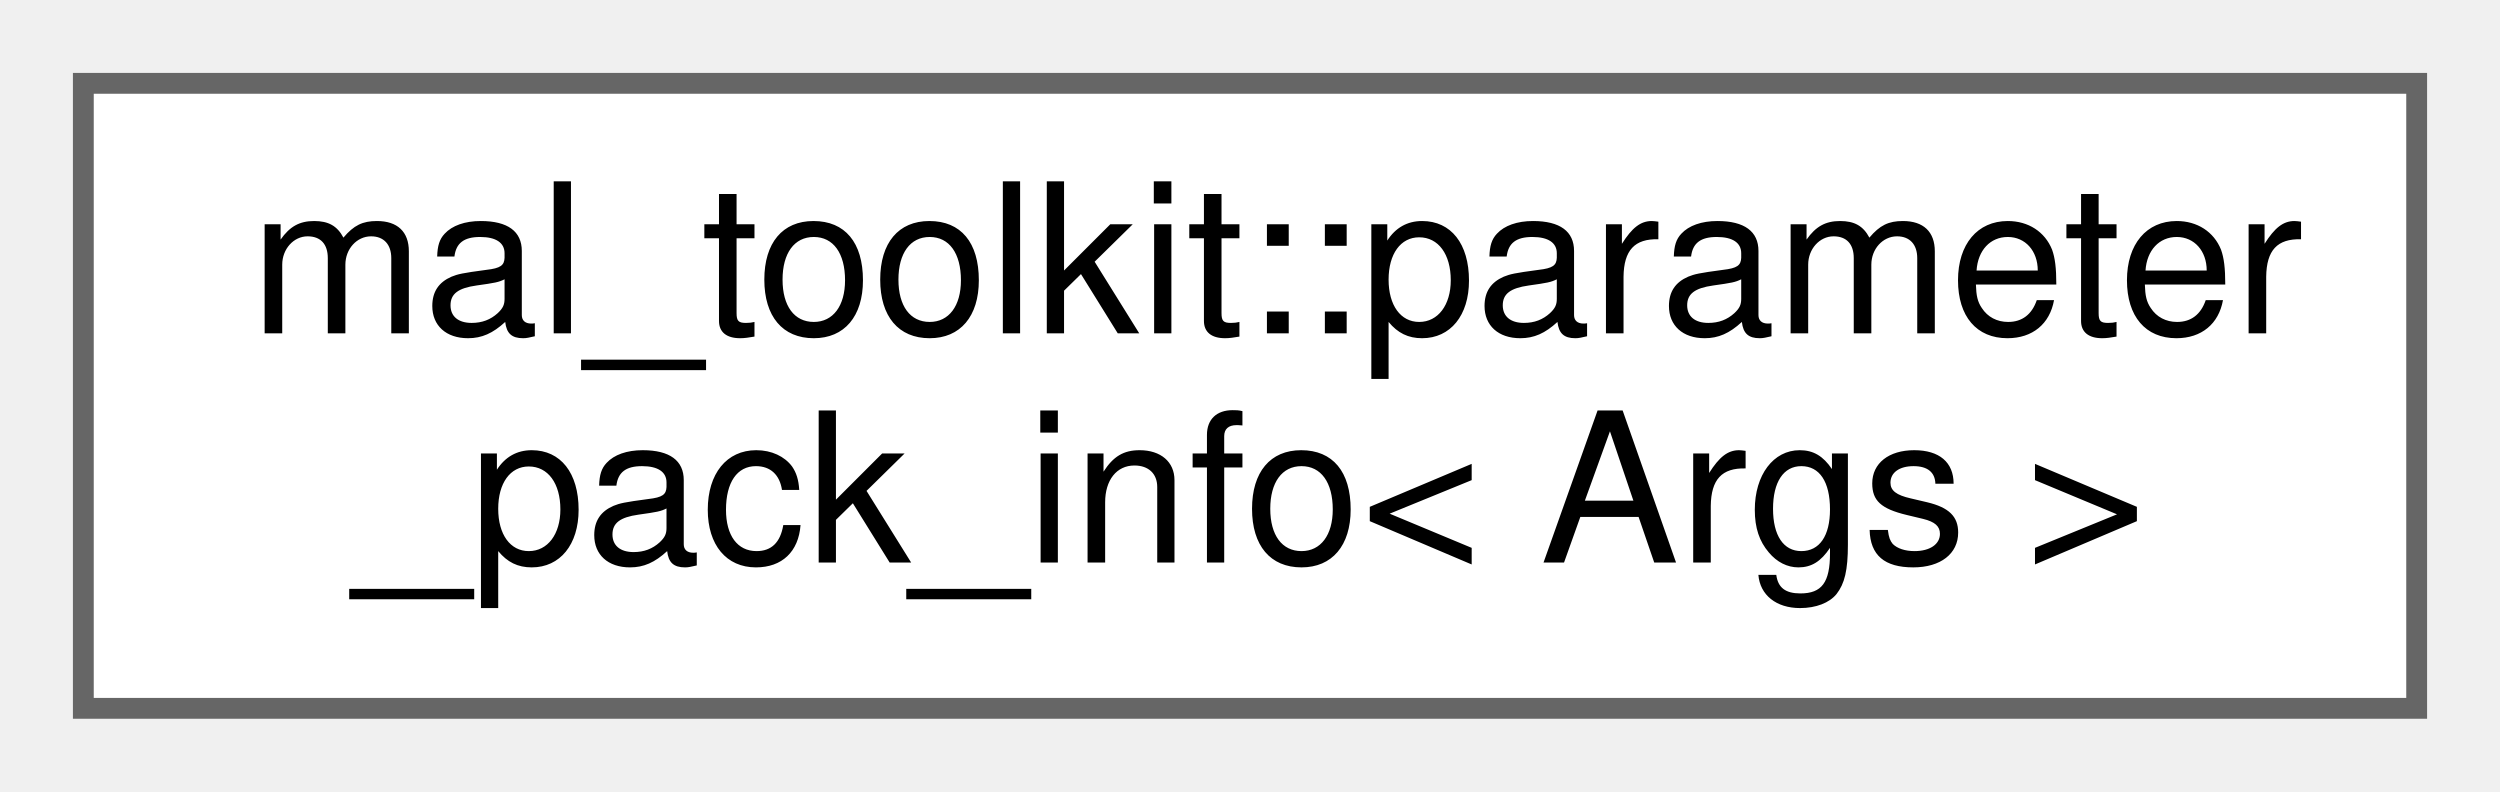
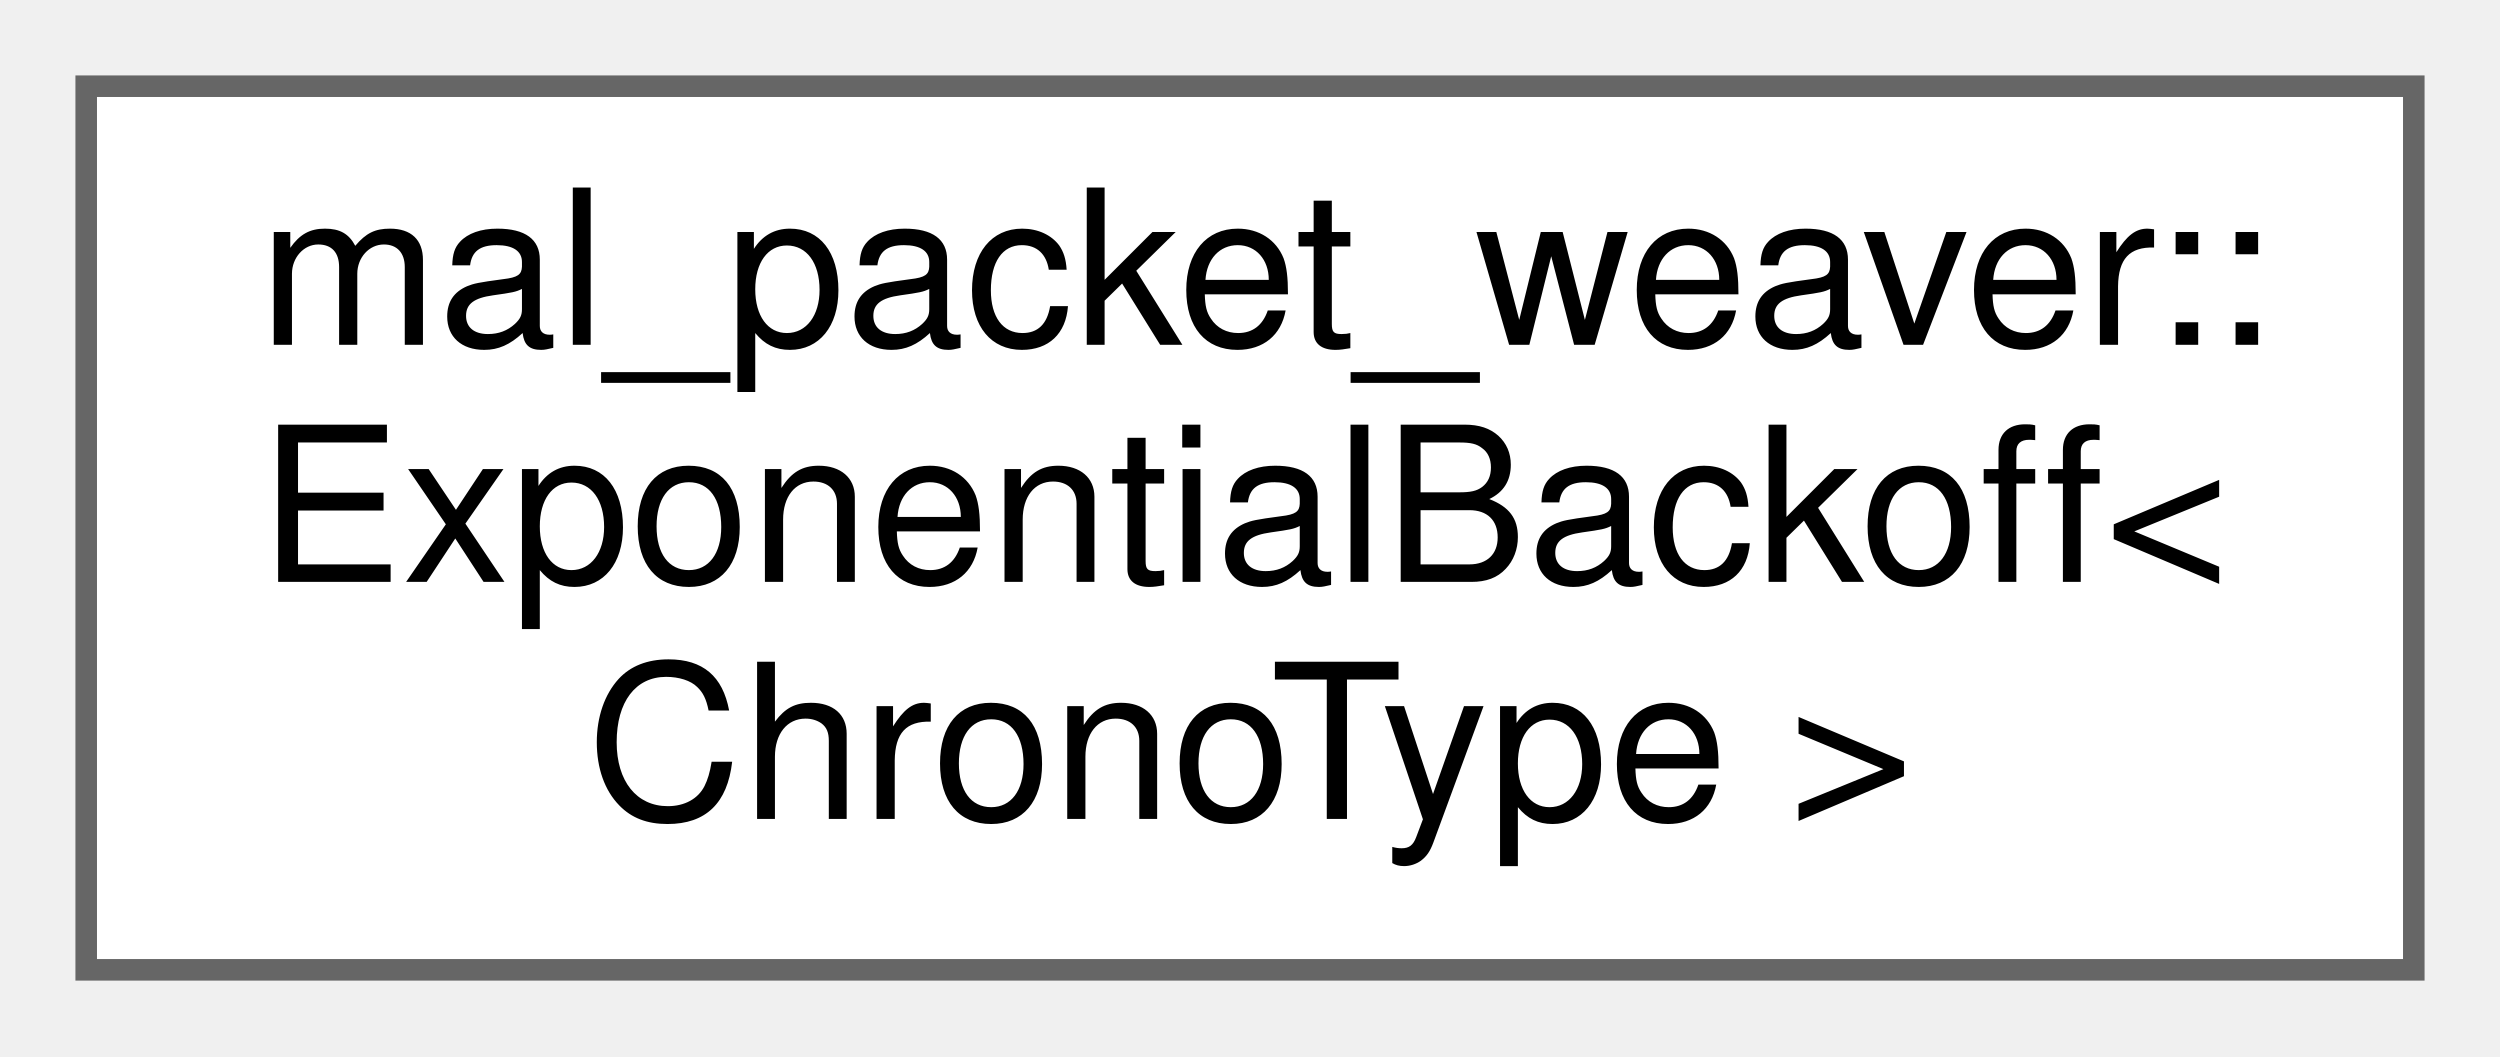
- <svg xmlns="http://www.w3.org/2000/svg" xmlns:xlink="http://www.w3.org/1999/xlink" width="120pt" height="38pt" viewBox="0.00 0.00 120.00 38.00">
-   <g id="graph0" class="graph" transform="scale(1 1) rotate(0) translate(4 34)">
+ <svg xmlns="http://www.w3.org/2000/svg" xmlns:xlink="http://www.w3.org/1999/xlink" width="116pt" height="49pt" viewBox="0.00 0.00 116.00 49.00">
+   <g id="graph0" class="graph" transform="scale(1 1) rotate(0) translate(4 45)">
    <g id="node1" class="node">
      <g id="a_node1">
-         <a xlink:href="d9/d42/structmal__toolkit_1_1parameter__pack__info.html" target="_top" xlink:title="Provides information about a parameter pack.">
-           <polygon fill="white" stroke="#666666" points="112,-30 0,-30 0,0 112,0 112,-30" />
-           <text text-anchor="start" x="8" y="-18" font-family="Helvetica,sans-Serif" font-size="10.00">mal_toolkit::parameter</text>
-           <text text-anchor="middle" x="56" y="-7" font-family="Helvetica,sans-Serif" font-size="10.00">_pack_info&lt; Args &gt;</text>
+         <a xlink:href="d7/d6c/classmal__packet__weaver_1_1_exponential_backoff.html" target="_top" xlink:title="A utility class for implementing exponential backoff strategies.">
+           <polygon fill="white" stroke="#666666" points="108,-41 0,-41 0,0 108,0 108,-41" />
+           <text text-anchor="start" x="8" y="-29" font-family="Helvetica,sans-Serif" font-size="10.00">mal_packet_weaver::</text>
+           <text text-anchor="start" x="8" y="-18" font-family="Helvetica,sans-Serif" font-size="10.00">ExponentialBackoff&lt;</text>
+           <text text-anchor="middle" x="54" y="-7" font-family="Helvetica,sans-Serif" font-size="10.00"> ChronoType &gt;</text>
        </a>
      </g>
    </g>
  </g>
</svg>
